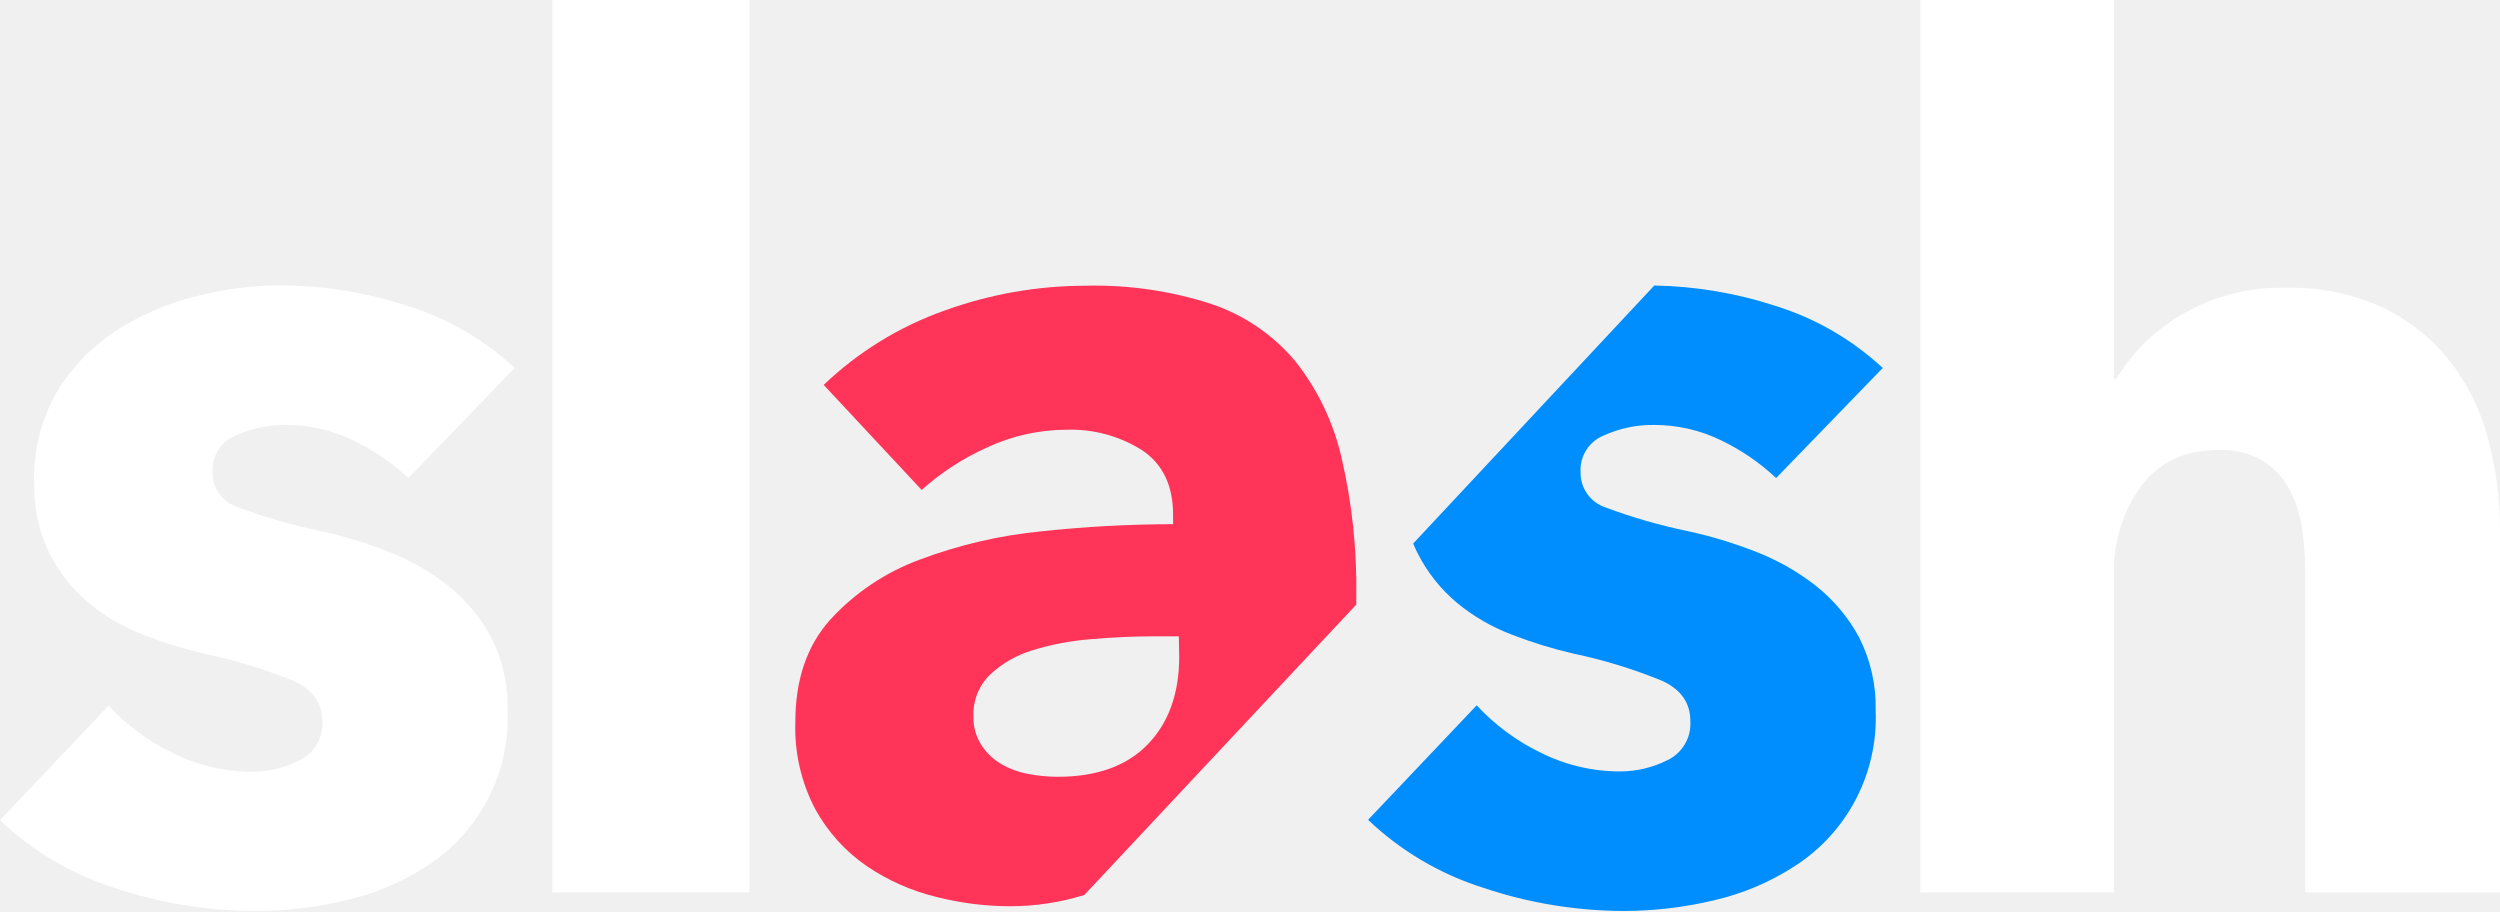
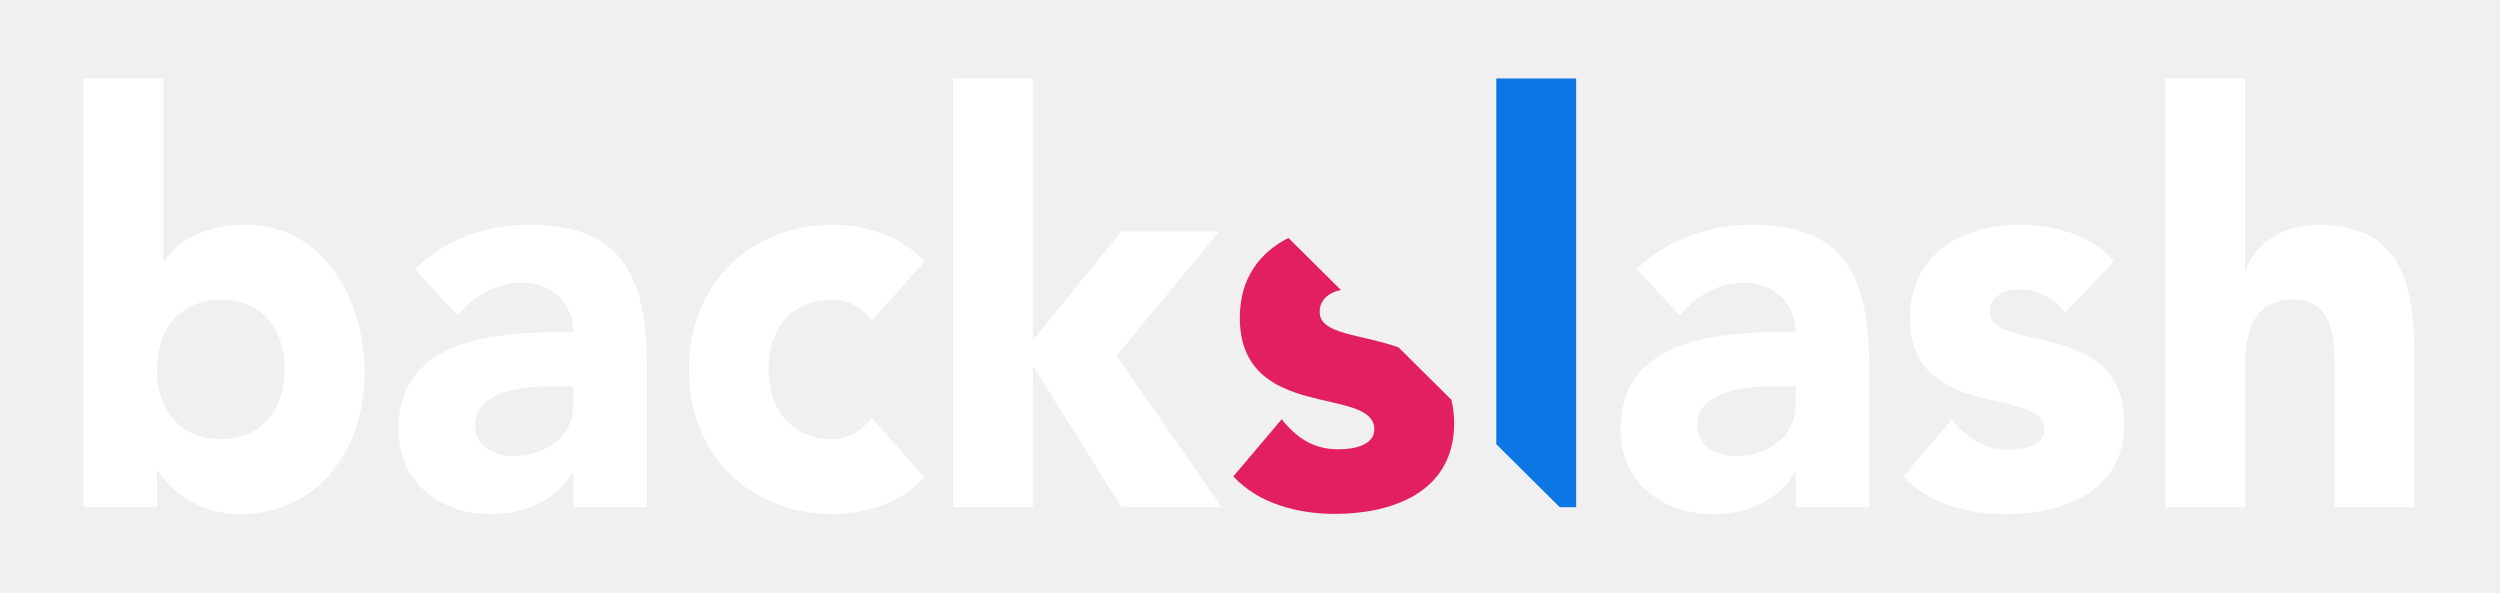
- <svg xmlns="http://www.w3.org/2000/svg" id="Layer_1" data-name="Layer 1" viewBox="0 0 317.69 115.8">
-   <defs>
-     <style>.cls-1{fill:#fff;}.cls-2{fill:#ff3458;}.cls-3{fill:#008eff;}</style>
-   </defs>
-   <path class="cls-1" d="M385.58,493.59a15,15,0,0,1,6.37-1.35,19.46,19.46,0,0,1,8.55,1.95,27.4,27.4,0,0,1,7.05,4.8L421.05,485a35.52,35.52,0,0,0-13.57-7.87,52.59,52.59,0,0,0-16.43-2.63A43.08,43.08,0,0,0,380.17,476a32.63,32.63,0,0,0-10,4.42,24.16,24.16,0,0,0-7.35,7.73A21.81,21.81,0,0,0,360,499.59a19.29,19.29,0,0,0,1.95,9,20,20,0,0,0,5,6.3,24.59,24.59,0,0,0,7,4.05,58.13,58.13,0,0,0,7.8,2.4A64.62,64.62,0,0,1,393,524.79q3.6,1.65,3.6,5.1a5.13,5.13,0,0,1-2.93,5,13.34,13.34,0,0,1-5.92,1.42,22.5,22.5,0,0,1-10.2-2.4,27.57,27.57,0,0,1-8.1-6l-13.8,14.55a37.62,37.62,0,0,0,14.62,8.63A56.35,56.35,0,0,0,388.2,554a49.31,49.31,0,0,0,11.4-1.35,32.15,32.15,0,0,0,10.28-4.35,22.39,22.39,0,0,0,10.27-19.8,19.35,19.35,0,0,0-2.1-9.3,20.82,20.82,0,0,0-5.55-6.6,30,30,0,0,0-7.73-4.35,56.24,56.24,0,0,0-8.47-2.55,69.83,69.83,0,0,1-10.42-3,4.62,4.62,0,0,1-3.23-4.5A4.72,4.72,0,0,1,385.58,493.59Z" transform="translate(-355.65 -438.24)" />
-   <rect class="cls-1" x="70.2" width="25.05" height="113.4" />
-   <path class="cls-2" d="M528,514a72.62,72.62,0,0,0-1.88-17.62,30.7,30.7,0,0,0-5.92-12.3,23.82,23.82,0,0,0-10.58-7.2,47.87,47.87,0,0,0-16-2.33,52.67,52.67,0,0,0-17.93,3.15,43.06,43.06,0,0,0-15.37,9.45l12.45,13.35a32.12,32.12,0,0,1,8.32-5.4,23.89,23.89,0,0,1,10.13-2.25,16.85,16.85,0,0,1,9.6,2.63q3.9,2.63,3.9,8.17v1.2a159.06,159.06,0,0,0-16.65.9,60.44,60.44,0,0,0-15.53,3.6,29,29,0,0,0-11.4,7.65q-4.43,4.95-4.42,13a22.12,22.12,0,0,0,2.55,11.1,21.11,21.11,0,0,0,6.52,7.2,27.17,27.17,0,0,0,8.78,3.9,38.23,38.23,0,0,0,9.3,1.2,31.61,31.61,0,0,0,9.57-1.43L528,515.07Zm-22.5,7.65q0,7.05-4,11.18t-11.47,4.12a19.76,19.76,0,0,1-3.75-.37,10.42,10.42,0,0,1-3.45-1.28,7.48,7.48,0,0,1-2.48-2.4,6.46,6.46,0,0,1-1-3.6,7,7,0,0,1,2.1-5.32,13.58,13.58,0,0,1,5.32-3.08,33.64,33.64,0,0,1,7.35-1.42q4.13-.37,8.18-.38h3.15Z" transform="translate(-355.65 -438.24)" />
-   <path class="cls-1" d="M671.92,494.34a27.43,27.43,0,0,0-4.65-9.82,24.56,24.56,0,0,0-8.4-7,27.53,27.53,0,0,0-12.83-2.7,24.39,24.39,0,0,0-13.35,3.53,23.43,23.43,0,0,0-8.1,8h-.3V438.24h-24.6v113.4h24.6V511.29A18.26,18.26,0,0,1,627.74,500q3.45-4.58,9.9-4.58a10.28,10.28,0,0,1,5.4,1.28,9.72,9.72,0,0,1,3.38,3.45,14.2,14.2,0,0,1,1.72,5,38.46,38.46,0,0,1,.45,6v40.5h24.75v-46.2A44.47,44.47,0,0,0,671.92,494.34Z" transform="translate(-355.65 -438.24)" />
-   <path class="cls-3" d="M586.35,512.64a30.14,30.14,0,0,0-7.73-4.35,56.59,56.59,0,0,0-8.47-2.55,70.42,70.42,0,0,1-10.43-3,4.63,4.63,0,0,1-3.22-4.5,4.73,4.73,0,0,1,2.92-4.65,15,15,0,0,1,6.38-1.35,19.46,19.46,0,0,1,8.55,1.95,27.57,27.57,0,0,1,7,4.8L594.9,485a35.49,35.49,0,0,0-13.58-7.87,52.59,52.59,0,0,0-15.45-2.61l-30.64,32.79c.17.42.36.84.57,1.24a20,20,0,0,0,5,6.3,24.65,24.65,0,0,0,7,4.05,57.26,57.26,0,0,0,7.8,2.4,64.62,64.62,0,0,1,11.25,3.45q3.6,1.65,3.6,5.1a5.13,5.13,0,0,1-2.93,5,13.41,13.41,0,0,1-5.92,1.42,22.47,22.47,0,0,1-10.2-2.4,27.31,27.31,0,0,1-8.1-6l-13.8,14.55a37.62,37.62,0,0,0,14.62,8.63A56.35,56.35,0,0,0,562.05,554a49.44,49.44,0,0,0,11.4-1.35,32,32,0,0,0,10.27-4.35A22.37,22.37,0,0,0,594,528.54a19.47,19.47,0,0,0-2.1-9.3A21.08,21.08,0,0,0,586.35,512.64Z" transform="translate(-355.65 -438.24)" />
+ <svg xmlns="http://www.w3.org/2000/svg" version="1.1" id="Layer_1" x="0px" y="0px" viewBox="0 0 1080 256" style="enable-background:new 0 0 1080 256;" xml:space="preserve">
+   <style type="text/css">
+ 	.st0{fill:#FFFFFF;}
+ 	.st1{fill:#E22060;}
+ 	.st2{fill:#0C76E4;}
+ </style>
+   <path class="st0" d="M106.4,97.1c-14.2,0-27.6,4.2-35.4,15.7h-0.5V33.9H36.1v185.2h31.7v-15.6h0.5c3.8,5.6,8.9,10.2,14.9,13.5  c6,3.2,12.6,5,19.4,5.2c33.1,0,54.9-25.5,54.9-61.5C157.4,127.4,138.2,97.1,106.4,97.1z M95.4,189.7c-17.2,0-27.6-12.3-27.6-30.1  c0-17.9,10.3-30.1,27.6-30.1s27.6,12.3,27.6,30.1C123,177.4,112.6,189.7,95.4,189.7L95.4,189.7z" />
+   <path class="st0" d="M228.4,97.1c-18.2,0-36.5,6.4-49.2,19.1l18.4,20.1c7.4-8.8,16.8-14.2,28-14.2c11.9,0,22.1,8.3,22.1,21.3  c-28.7,0-75.6,0.7-75.6,41.9c0,23.9,18.9,36.8,39.8,36.8c14,0,27.8-5.2,35.4-17.9h0.5v14.9h31.7v-60.5  C279.4,118.8,268.6,97.1,228.4,97.1z M247.7,174.7c0,14.7-12.6,22.3-26.2,22.3c-7.6,0-16.3-4.2-16.3-13c0-16.2,23.4-17.1,34-17.1  h8.5V174.7z" />
+   <path class="st0" d="M359.6,129.4c3.4,0,6.6,0.9,9.6,2.5c3,1.6,5.5,3.8,7.4,6.6l22.8-25.5c-10.8-11.8-26.7-15.9-39.7-15.9  c-34.5,0-62.1,24.5-62.1,62.5s27.6,62.5,62.1,62.5c13.1,0,28.9-4.2,39.7-15.9l-22.8-25.6c-3.9,4.9-9.4,9.1-17,9.1  c-17.2,0-27.6-12.3-27.6-30.1C332,141.6,342.4,129.4,359.6,129.4z" />
+   <path class="st0" d="M526.7,100h-42.3l-38.2,47V33.9h-34.5v185.2h34.5v-60.3h0.5l37.7,60.3h43.4l-45.5-65.4L526.7,100z" />
+   <path class="st1" d="M570.1,134.8c0-5.7,4.5-8.6,9.2-9.5l-22.7-22.5c-12.2,6.1-21,17.3-21,34.4c0,45.3,58.1,29.2,58.1,48.3  c0,6.4-7.8,8.6-15.6,8.6c-10.3,0-17.9-4.7-24.4-13l-20.9,24.7c11,12,28.3,16.2,43.9,16.2c23.9,0,51.5-8.8,51.5-39.2  c0-3.4-0.4-6.8-1.2-10.1l-22.8-22.6C588.2,144.3,570.1,144.6,570.1,134.8z" />
+   <path class="st2" d="M646.4,191.9l27.4,27.2h7.1V33.9h-34.5V191.9z" />
+   <path class="st0" d="M756.4,97.1c-18.2,0-36.5,6.4-49.2,19.1l18.4,20.1c7.4-8.8,16.8-14.2,28-14.2c12,0,22.1,8.3,22.1,21.3  c-28.7,0-75.6,0.7-75.6,41.9c0,23.9,18.8,36.8,39.8,36.8c14,0,27.8-5.2,35.4-17.9h0.5v14.9h31.7v-60.5  C807.5,118.8,796.7,97.1,756.4,97.1z M775.7,174.7c0,14.7-12.6,22.3-26.2,22.3c-7.6,0-16.3-4.2-16.3-13c0-16.2,23.4-17.1,34-17.1  h8.5V174.7z" />
+   <path class="st0" d="M859.6,134.8c0-7.1,6.9-9.8,12.6-9.8c3.9-0.1,7.8,0.8,11.2,2.6c3.5,1.7,6.5,4.3,8.8,7.5l21.1-22.3  C903,101,886.7,97.1,872,97.1c-23.4,0-46.9,12.2-46.9,40.2c0,45.3,58.1,29.2,58.1,48.3c0,6.4-7.8,8.6-15.6,8.6  c-10.3,0-17.9-4.7-24.4-13l-20.9,24.7c11,12,28.3,16.2,43.9,16.2c23.9,0,51.5-8.8,51.5-39.2C917.7,137.5,859.6,152.4,859.6,134.8z" />
+   <path class="st0" d="M1001.6,97.1c-16.8,0-28,9.8-31.3,19.1h-0.5V33.9h-34.4v185.2h34.5v-59.3c0-15.4,2.7-30.4,20.7-30.4  s17.9,17.6,17.9,31.4v58.3h34.5v-65.7C1043,121.6,1036.6,97.1,1001.6,97.1z" />
</svg>
